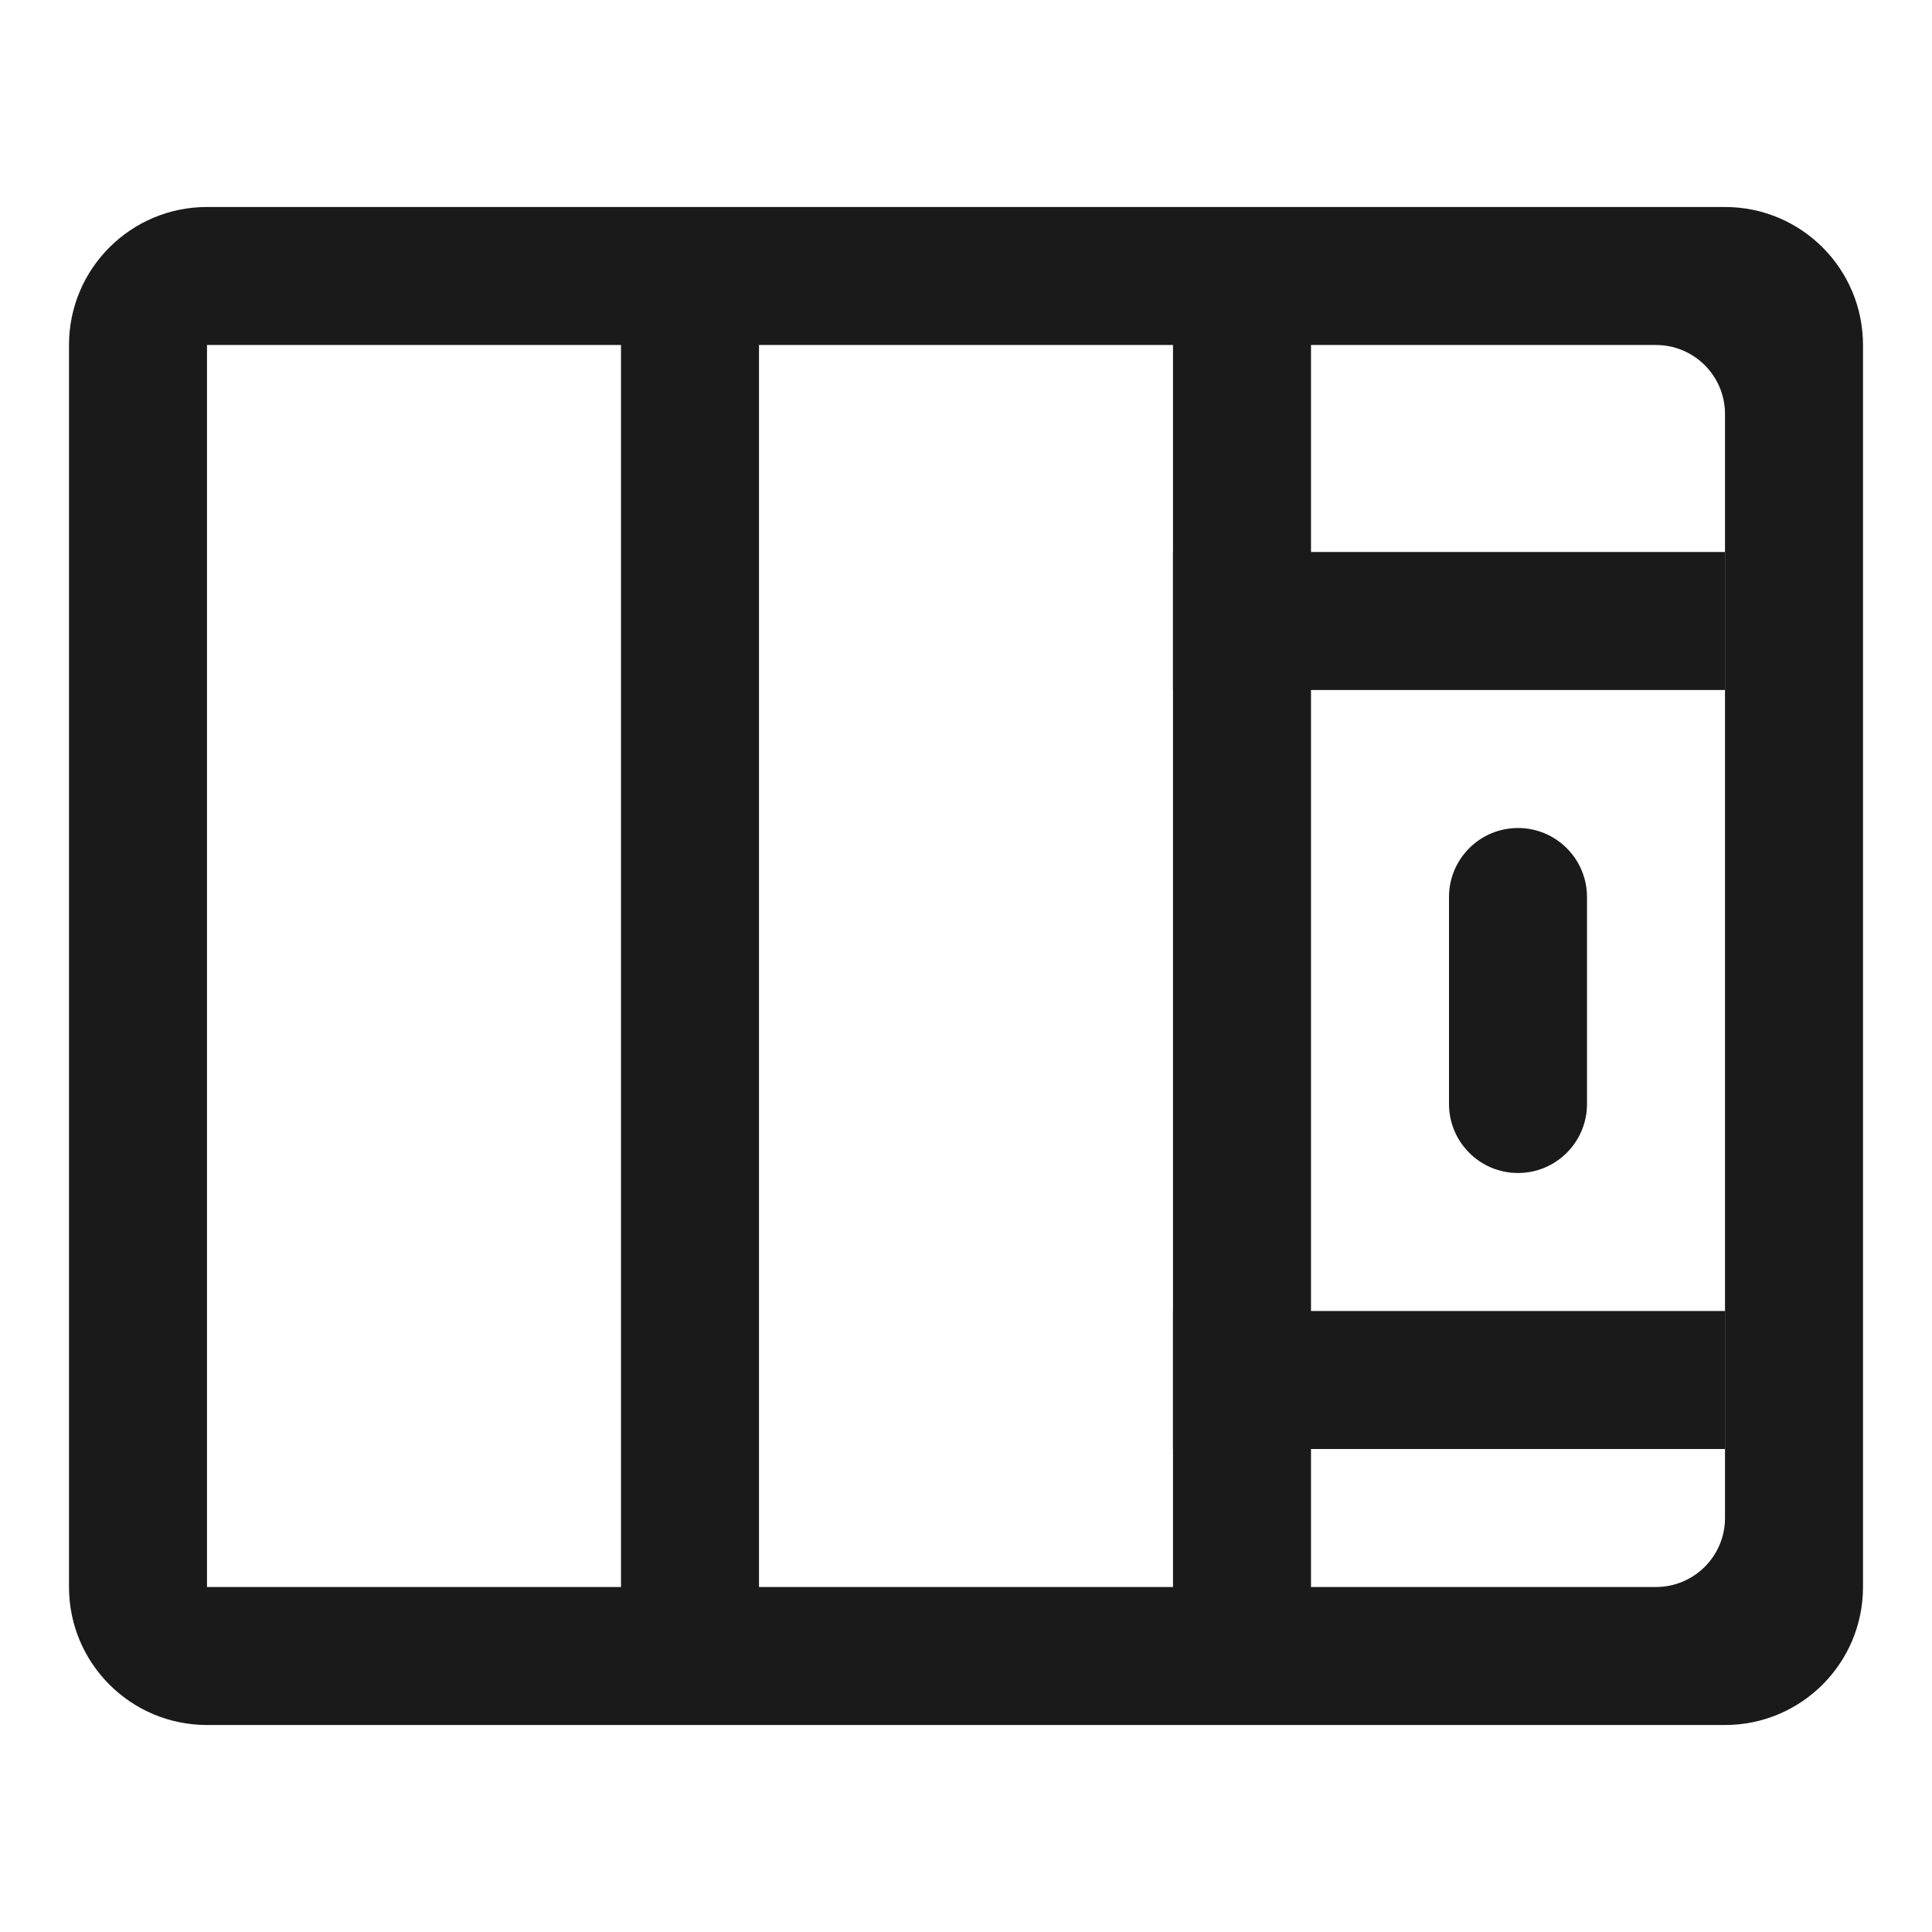
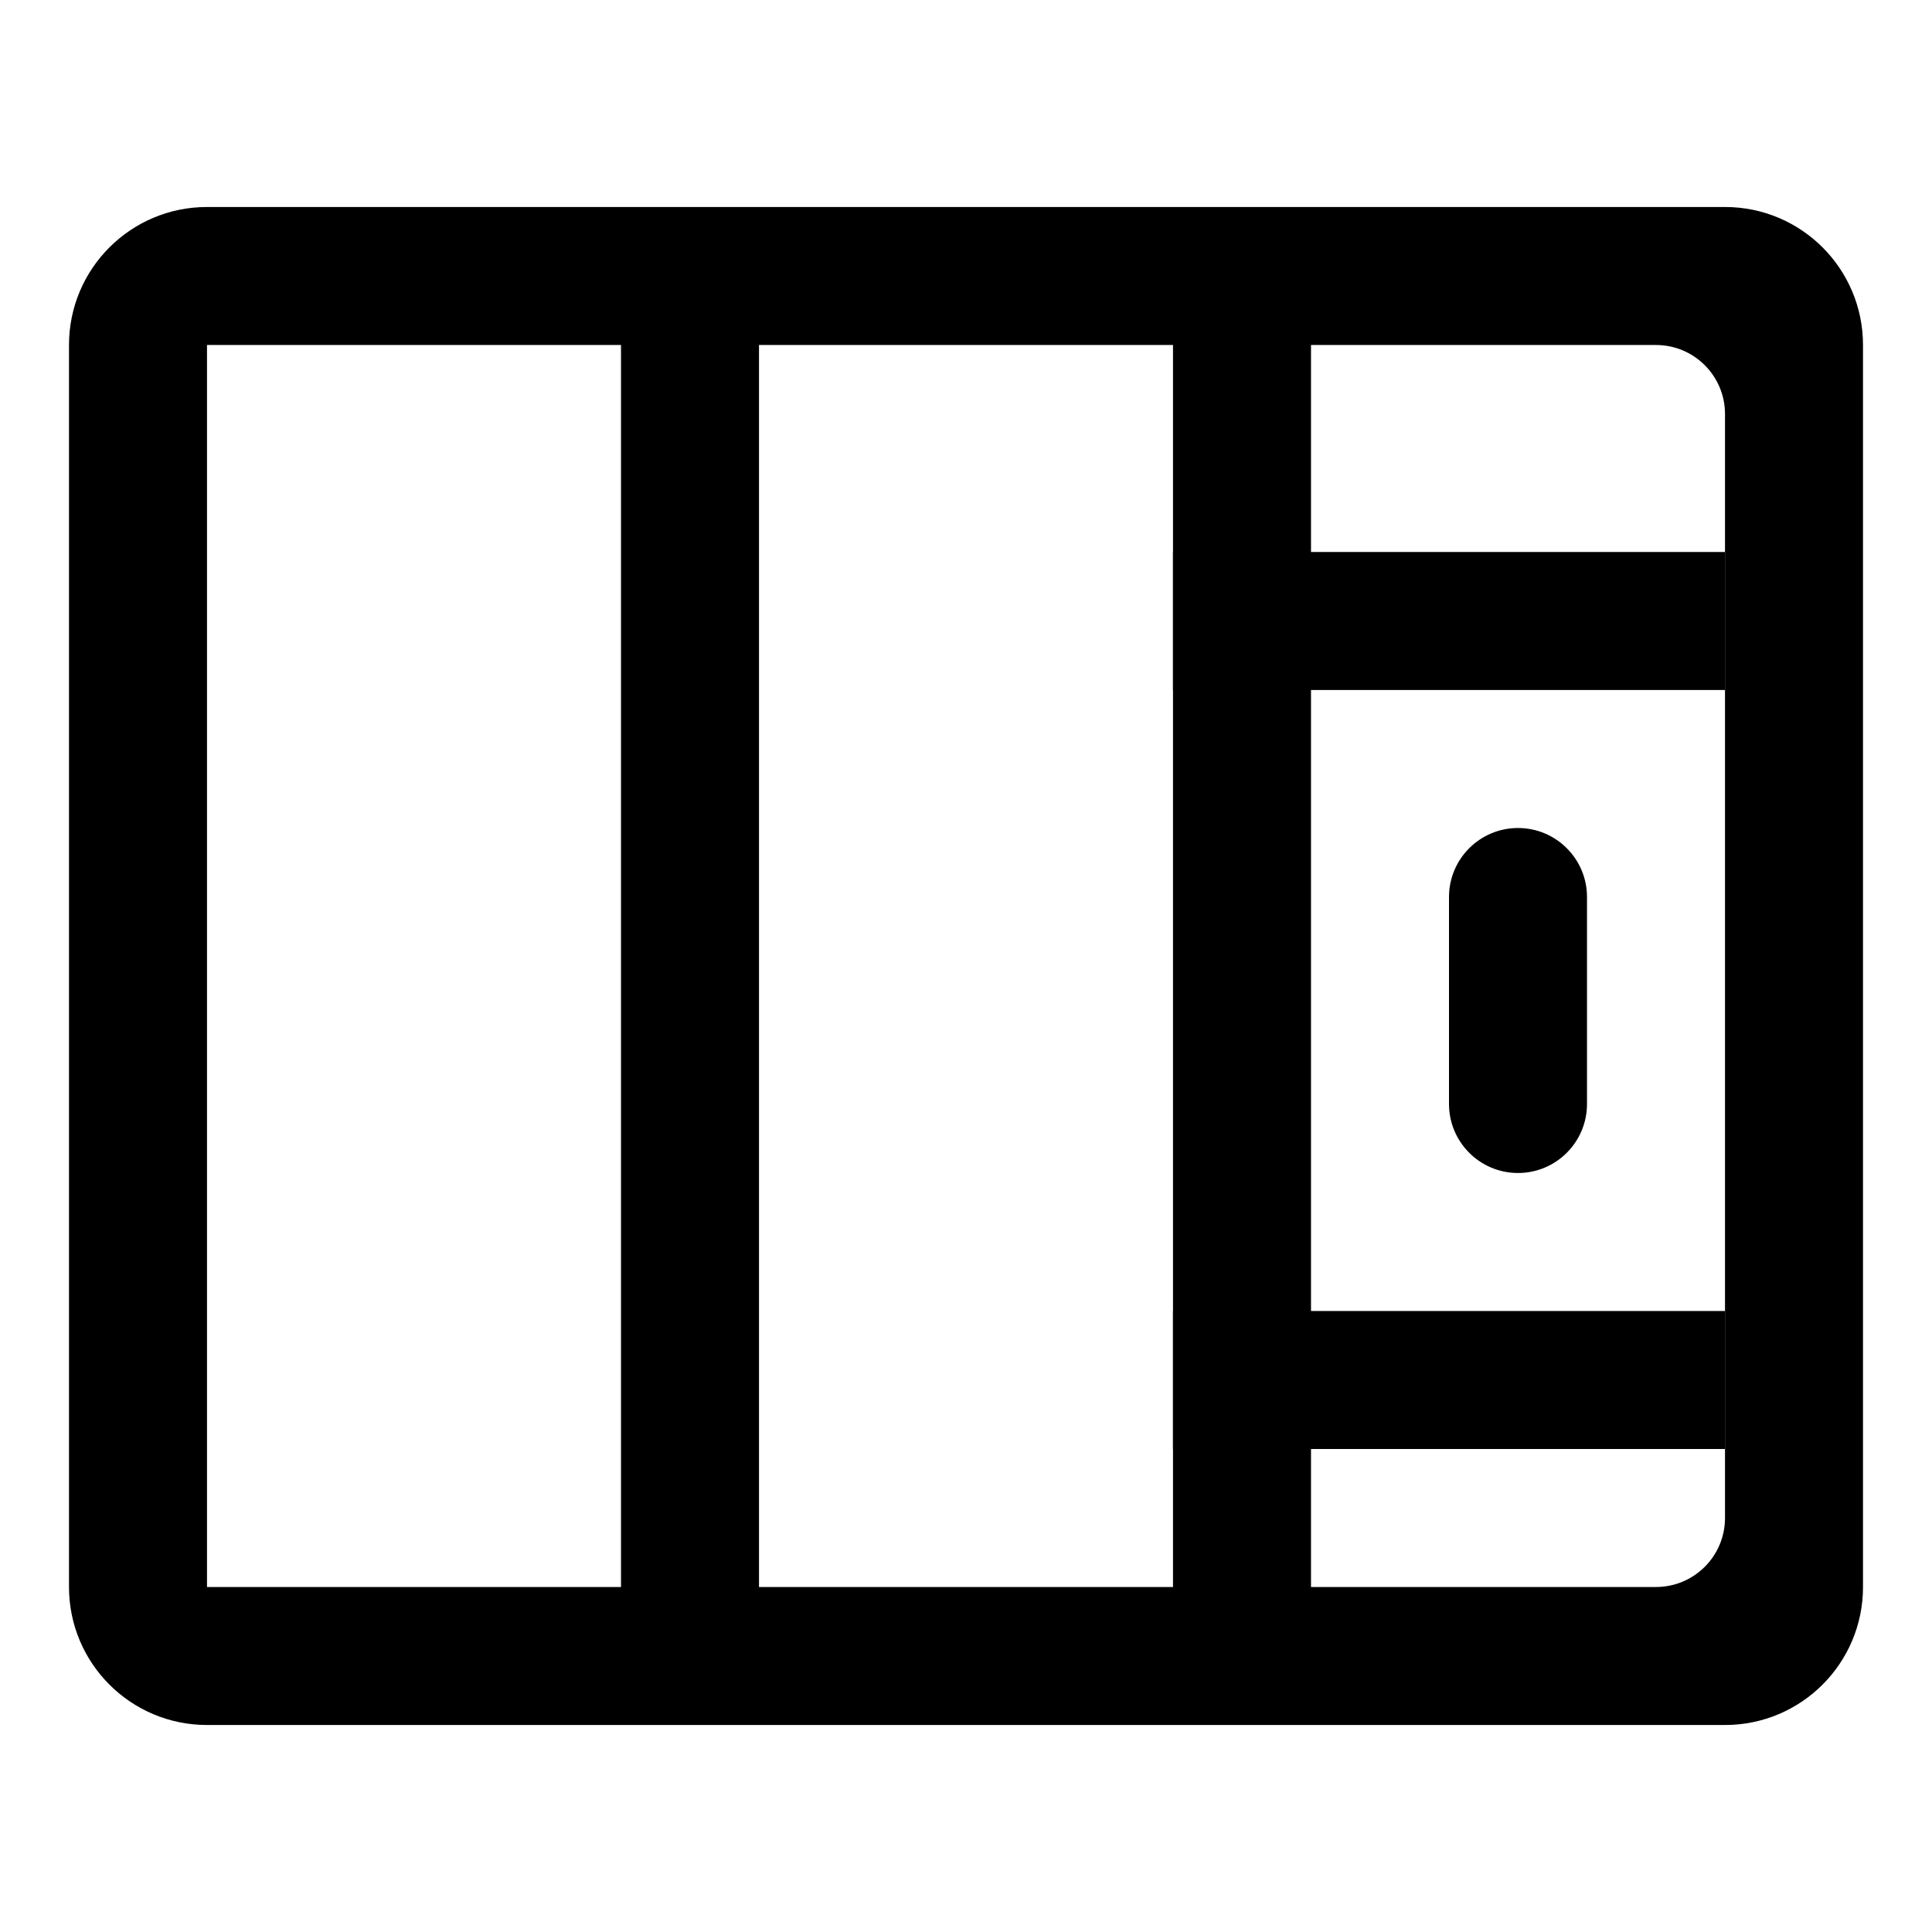
<svg xmlns="http://www.w3.org/2000/svg" width="28" height="28" viewBox="0 0 28 28" fill="none">
  <path d="M0 4C0 1.791 1.791 0 4 0H24C26.209 0 28 1.791 28 4V24C28 26.209 26.209 28 24 28H4C1.791 28 0 26.209 0 24V4Z" fill="none" />
-   <path d="M21 13C21 12.448 21.448 12 22 12C22.552 12 23 12.448 23 13V16C23 16.552 22.552 17 22 17C21.448 17 21 16.552 21 16V13Z" fill="#1A1A1A" />
-   <path d="M17 8H25V10H17V8Z" fill="#1A1A1A" />
-   <path d="M17 19H25V21H17V19Z" fill="#1A1A1A" />
-   <path fill-rule="evenodd" clip-rule="evenodd" d="M3 3C1.895 3 1 3.895 1 5V23C1 24.105 1.895 25 3 25H25C26.105 25 27 24.105 27 23V5C27 3.895 26.105 3 25 3H3ZM24 5H19V23H24C24.552 23 25 22.552 25 22V6C25 5.448 24.552 5 24 5ZM11 5H17V23H11V5ZM9 5H3V23H9V5Z" fill="#1A1A1A" />
+   <path d="M21 13C21 12.448 21.448 12 22 12C22.552 12 23 12.448 23 13V16C23 16.552 22.552 17 22 17C21.448 17 21 16.552 21 16V13Z" fill="currentColor" />
+   <path d="M17 8H25V10H17V8Z" fill="currentColor" />
+   <path d="M17 19H25V21H17V19Z" fill="currentColor" />
+   <path fill-rule="evenodd" clip-rule="evenodd" d="M3 3C1.895 3 1 3.895 1 5V23C1 24.105 1.895 25 3 25H25C26.105 25 27 24.105 27 23V5C27 3.895 26.105 3 25 3H3ZM24 5H19V23H24C24.552 23 25 22.552 25 22V6C25 5.448 24.552 5 24 5ZM11 5H17V23H11V5ZM9 5H3V23H9V5Z" fill="currentColor" />
</svg>
